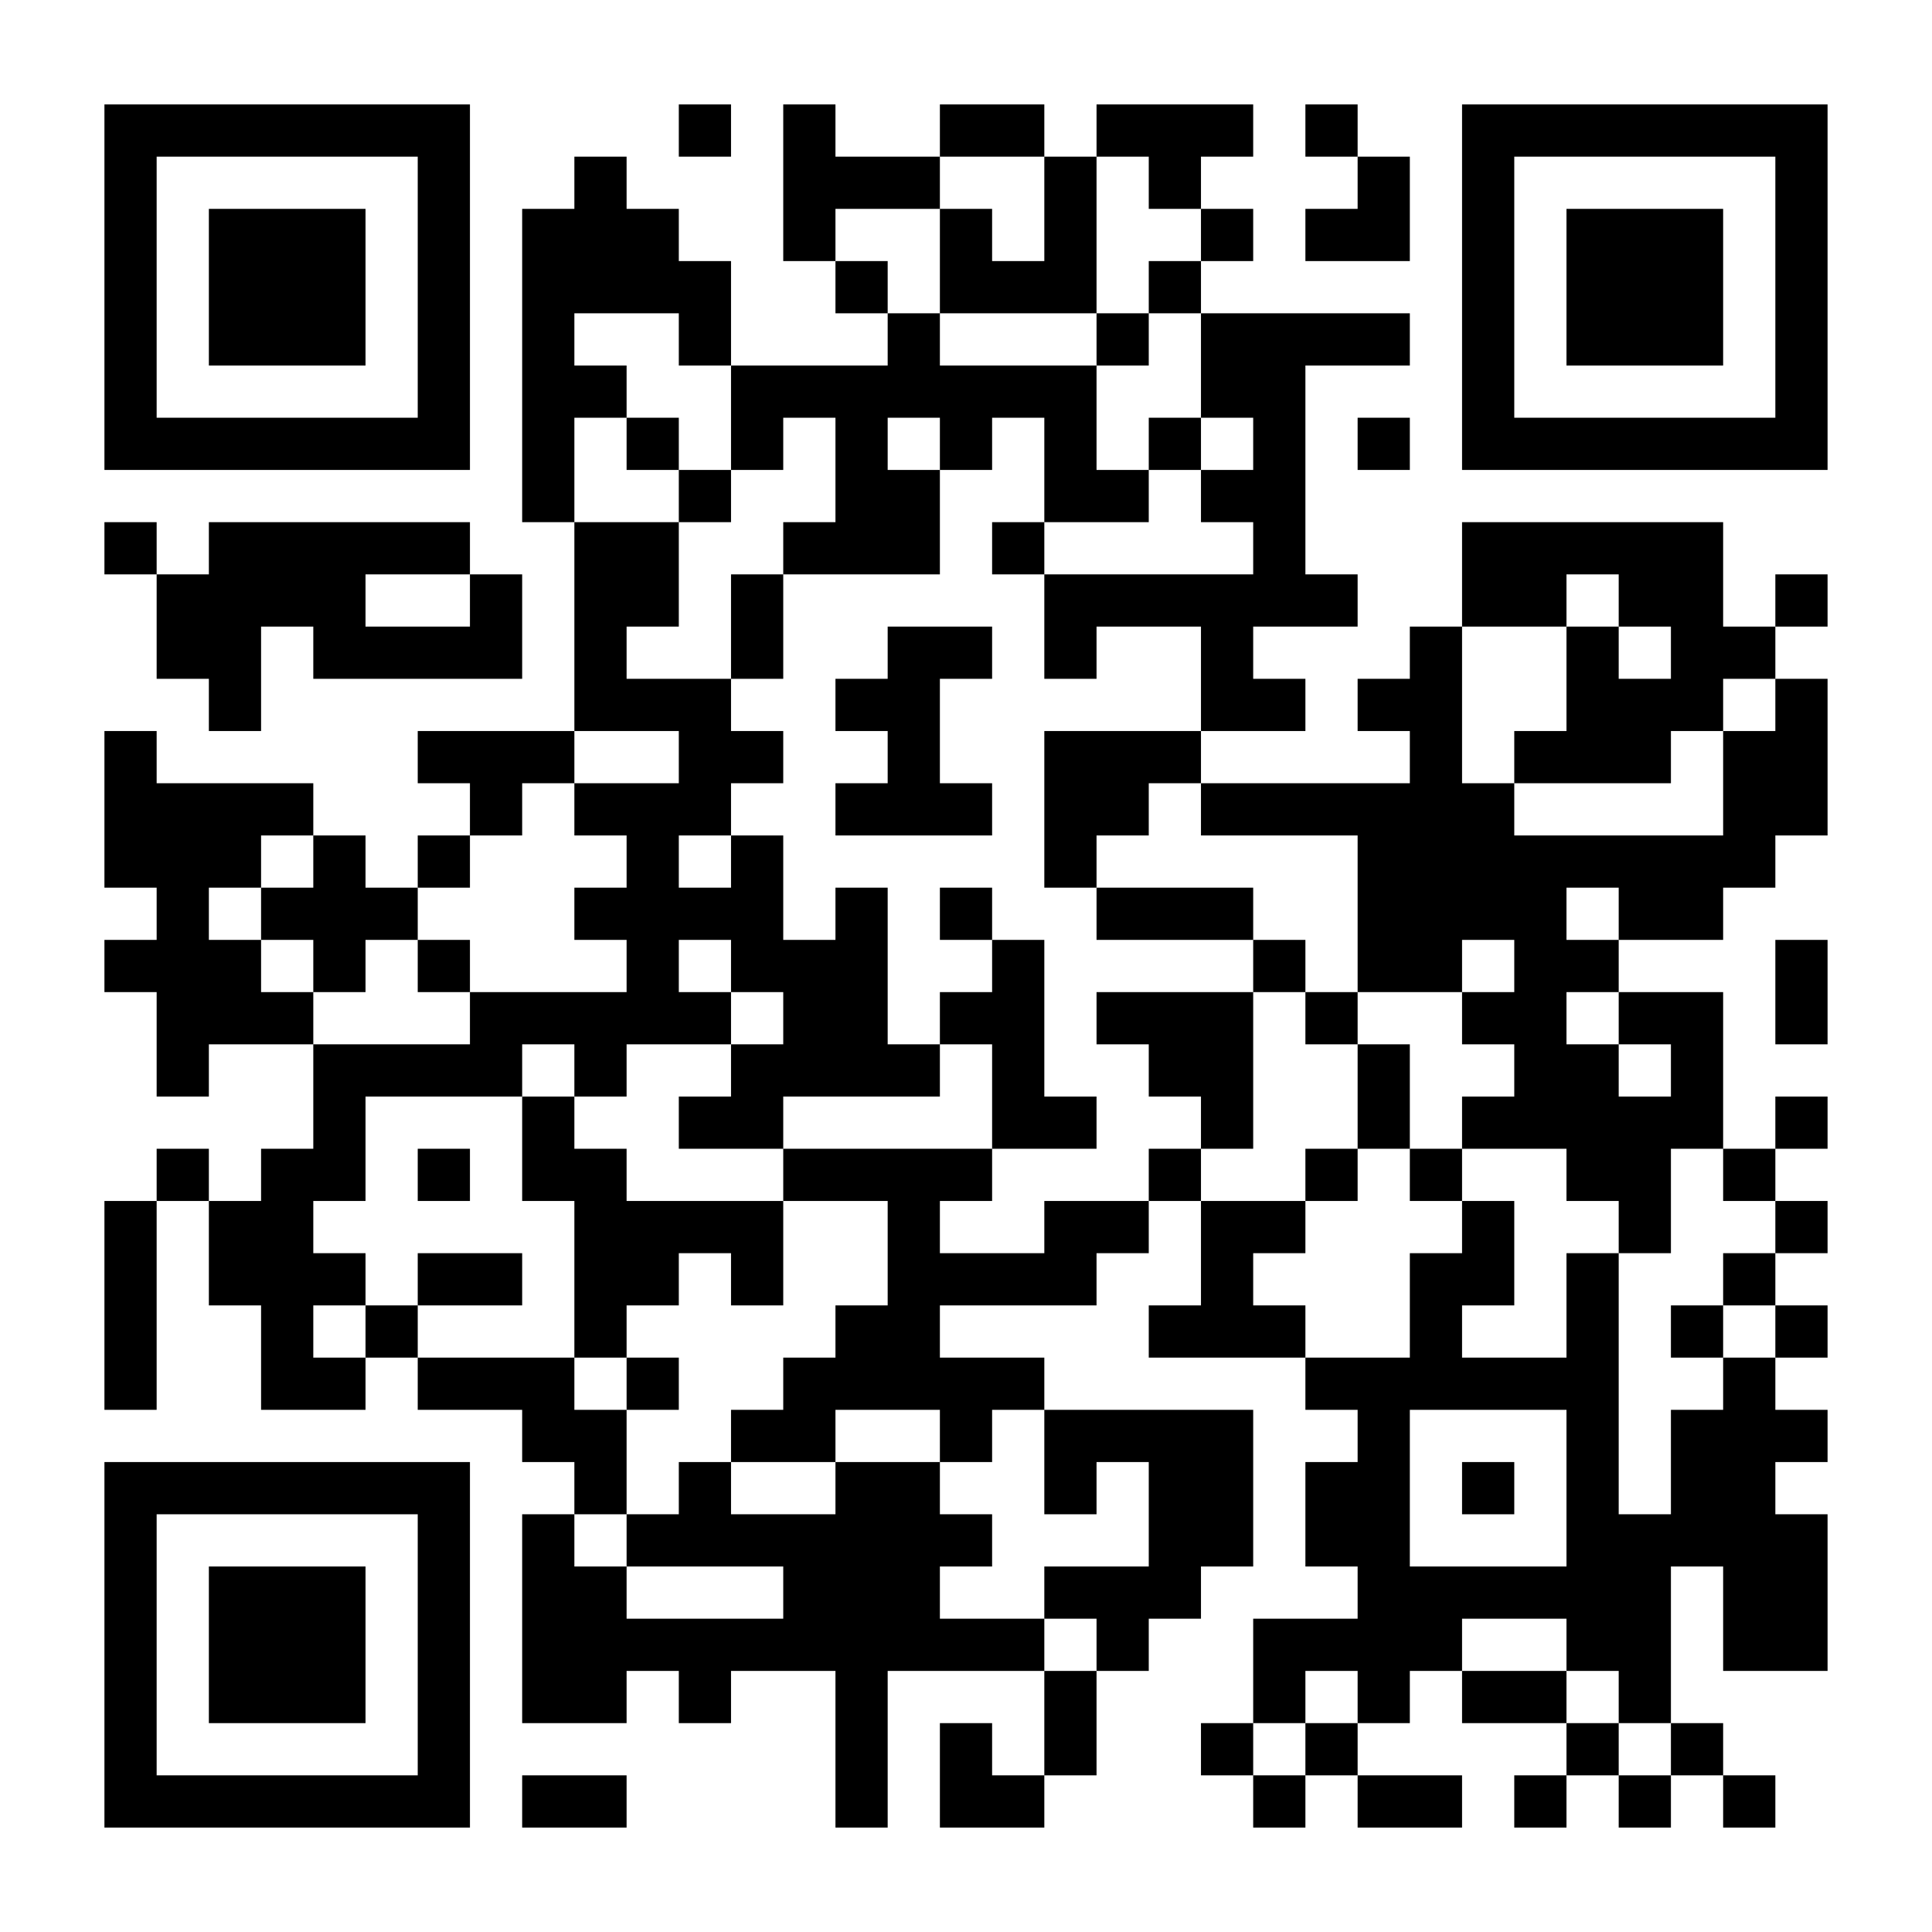
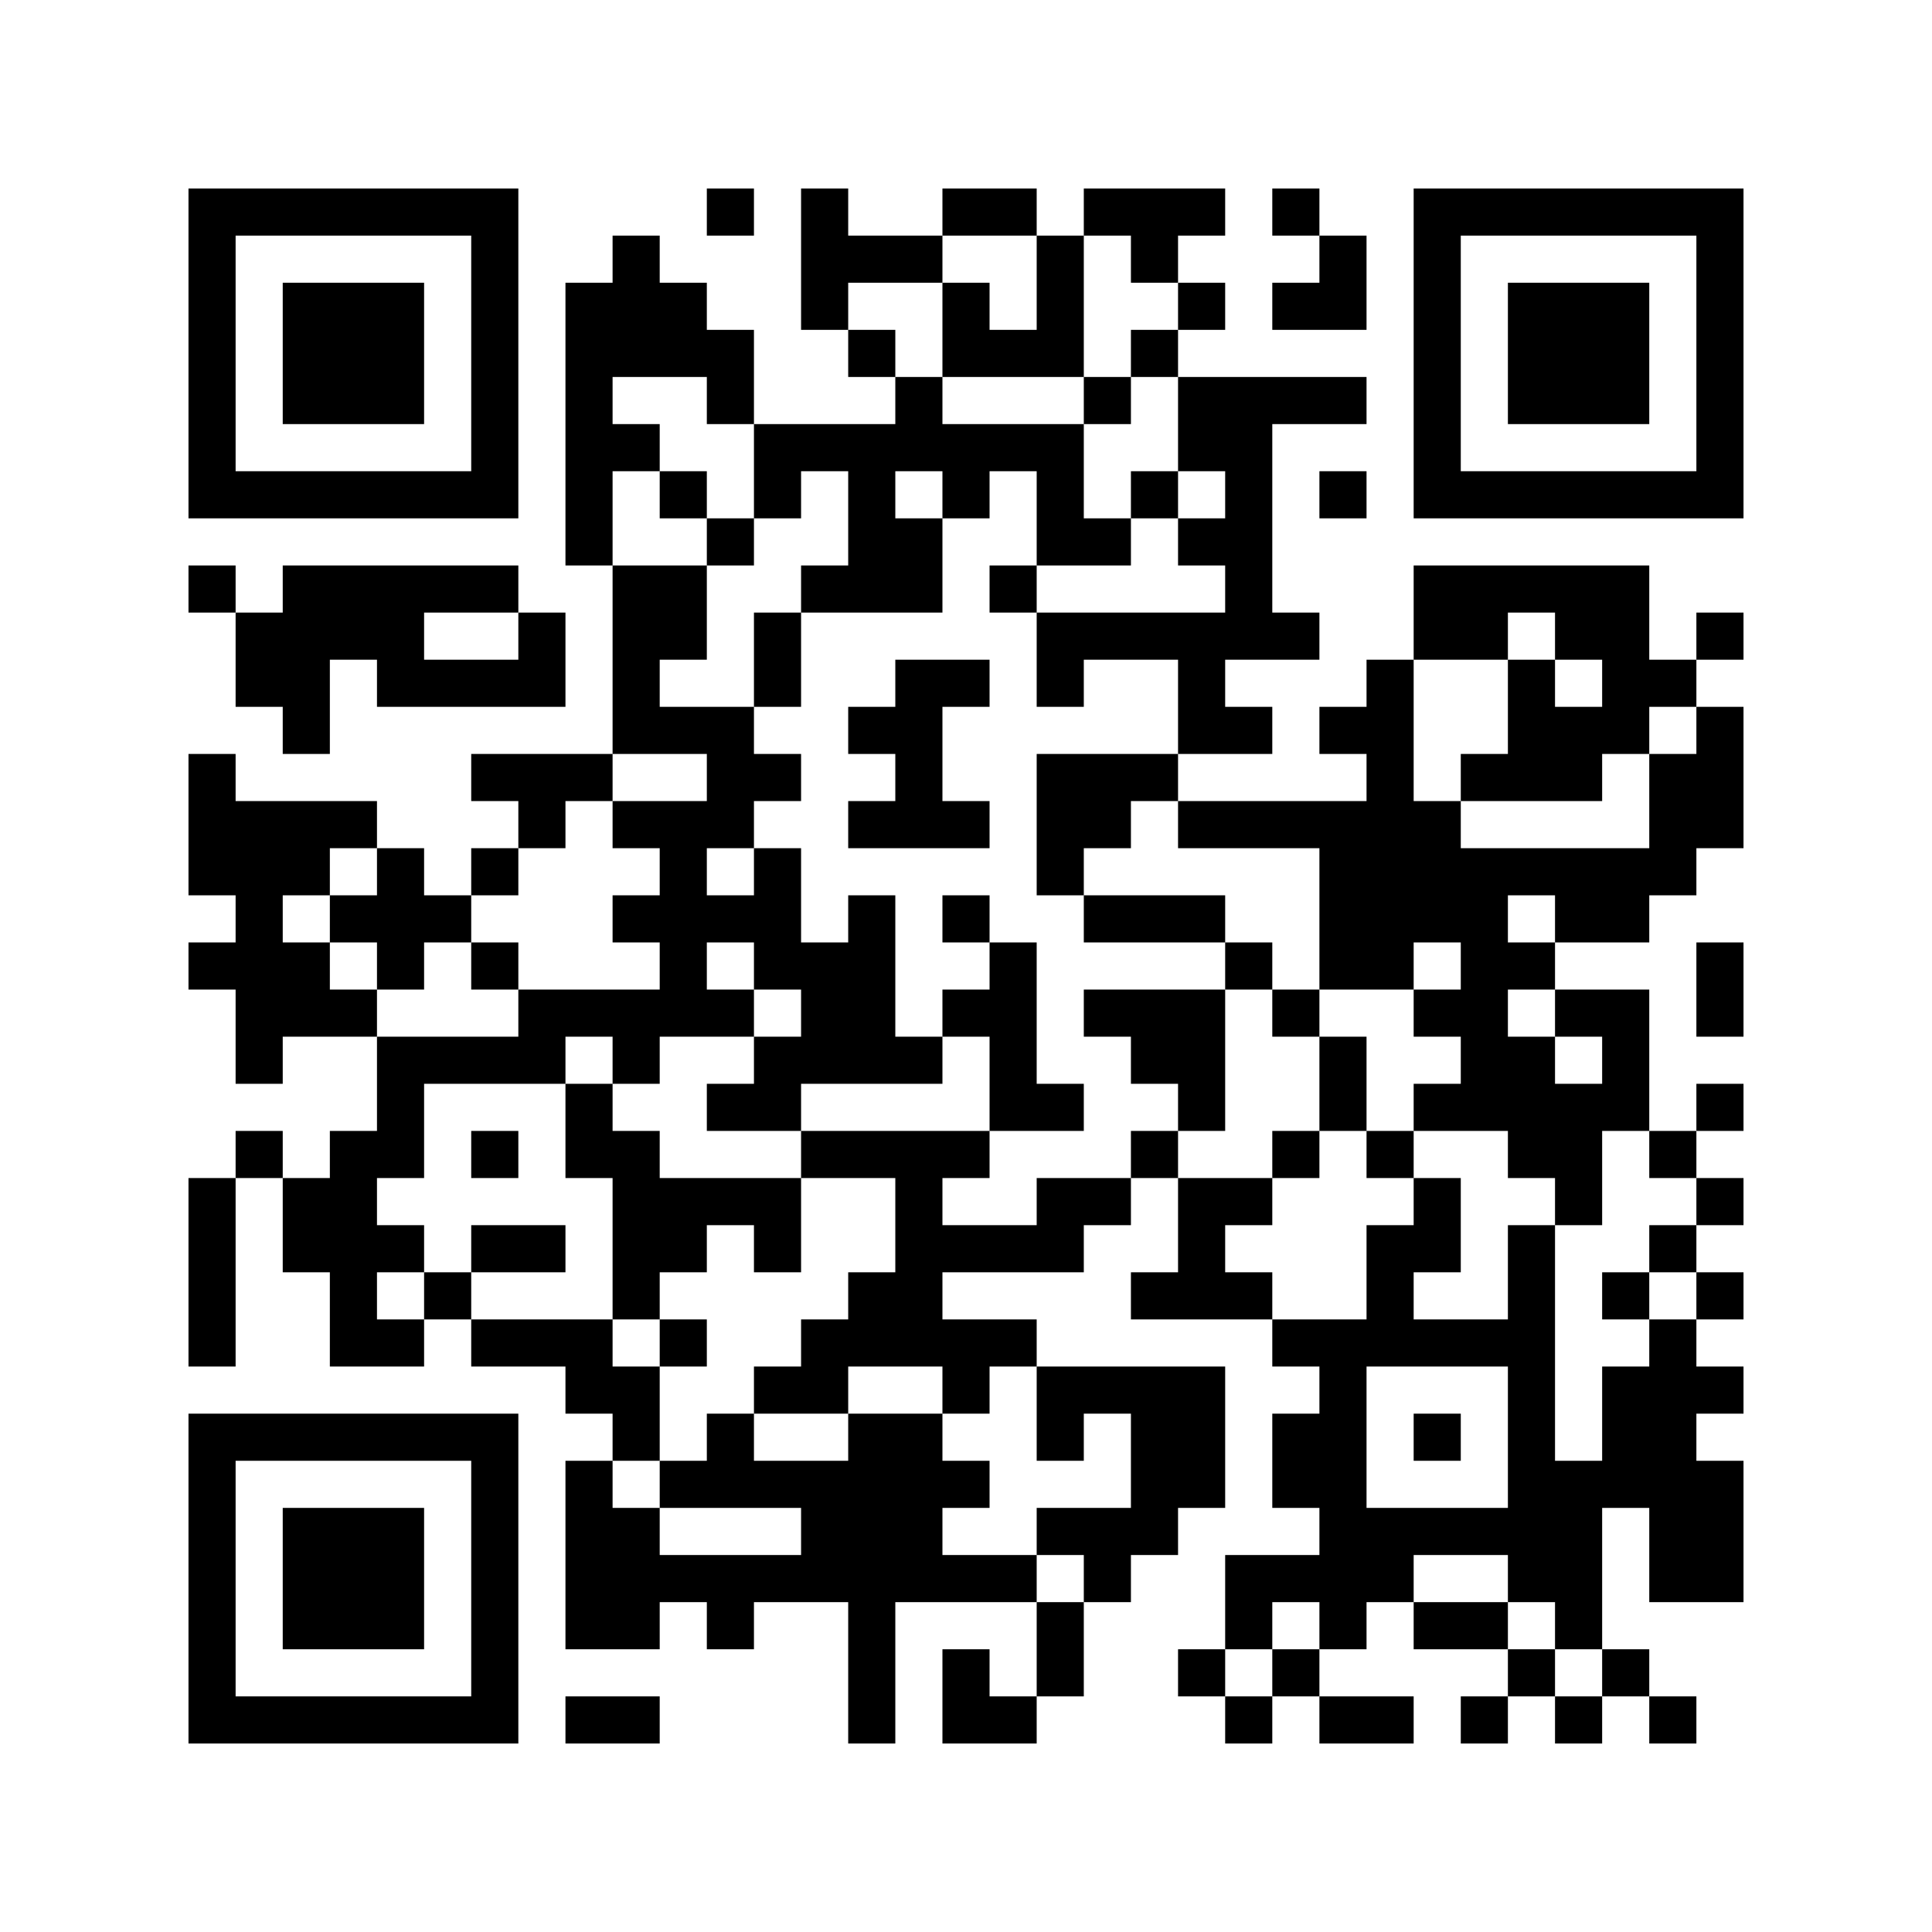
- <svg xmlns="http://www.w3.org/2000/svg" width="37mm" height="37mm" version="1.1" viewBox="0 0 37 37">
-   <a href="https://maharera.maharashtra.gov.in/?rera=P52100046281" target="_blank" title="Verify MahaRERA Registration: P52100046281">
-     <path d="M2,2H3V3H2zM3,2H4V3H3zM4,2H5V3H4zM5,2H6V3H5zM6,2H7V3H6zM7,2H8V3H7zM8,2H9V3H8zM13,2H14V3H13zM15,2H16V3H15zM18,2H19V3H18zM19,2H20V3H19zM21,2H22V3H21zM22,2H23V3H22zM23,2H24V3H23zM25,2H26V3H25zM28,2H29V3H28zM29,2H30V3H29zM30,2H31V3H30zM31,2H32V3H31zM32,2H33V3H32zM33,2H34V3H33zM34,2H35V3H34zM2,3H3V4H2zM8,3H9V4H8zM11,3H12V4H11zM15,3H16V4H15zM16,3H17V4H16zM17,3H18V4H17zM20,3H21V4H20zM22,3H23V4H22zM26,3H27V4H26zM28,3H29V4H28zM34,3H35V4H34zM2,4H3V5H2zM4,4H5V5H4zM5,4H6V5H5zM6,4H7V5H6zM8,4H9V5H8zM10,4H11V5H10zM11,4H12V5H11zM12,4H13V5H12zM15,4H16V5H15zM18,4H19V5H18zM20,4H21V5H20zM23,4H24V5H23zM25,4H26V5H25zM26,4H27V5H26zM28,4H29V5H28zM30,4H31V5H30zM31,4H32V5H31zM32,4H33V5H32zM34,4H35V5H34zM2,5H3V6H2zM4,5H5V6H4zM5,5H6V6H5zM6,5H7V6H6zM8,5H9V6H8zM10,5H11V6H10zM11,5H12V6H11zM12,5H13V6H12zM13,5H14V6H13zM16,5H17V6H16zM18,5H19V6H18zM19,5H20V6H19zM20,5H21V6H20zM22,5H23V6H22zM28,5H29V6H28zM30,5H31V6H30zM31,5H32V6H31zM32,5H33V6H32zM34,5H35V6H34zM2,6H3V7H2zM4,6H5V7H4zM5,6H6V7H5zM6,6H7V7H6zM8,6H9V7H8zM10,6H11V7H10zM13,6H14V7H13zM17,6H18V7H17zM21,6H22V7H21zM23,6H24V7H23zM24,6H25V7H24zM25,6H26V7H25zM26,6H27V7H26zM28,6H29V7H28zM30,6H31V7H30zM31,6H32V7H31zM32,6H33V7H32zM34,6H35V7H34zM2,7H3V8H2zM8,7H9V8H8zM10,7H11V8H10zM11,7H12V8H11zM14,7H15V8H14zM15,7H16V8H15zM16,7H17V8H16zM17,7H18V8H17zM18,7H19V8H18zM19,7H20V8H19zM20,7H21V8H20zM23,7H24V8H23zM24,7H25V8H24zM28,7H29V8H28zM34,7H35V8H34zM2,8H3V9H2zM3,8H4V9H3zM4,8H5V9H4zM5,8H6V9H5zM6,8H7V9H6zM7,8H8V9H7zM8,8H9V9H8zM10,8H11V9H10zM12,8H13V9H12zM14,8H15V9H14zM16,8H17V9H16zM18,8H19V9H18zM20,8H21V9H20zM22,8H23V9H22zM24,8H25V9H24zM26,8H27V9H26zM28,8H29V9H28zM29,8H30V9H29zM30,8H31V9H30zM31,8H32V9H31zM32,8H33V9H32zM33,8H34V9H33zM34,8H35V9H34zM10,9H11V10H10zM13,9H14V10H13zM16,9H17V10H16zM17,9H18V10H17zM20,9H21V10H20zM21,9H22V10H21zM23,9H24V10H23zM24,9H25V10H24zM2,10H3V11H2zM4,10H5V11H4zM5,10H6V11H5zM6,10H7V11H6zM7,10H8V11H7zM8,10H9V11H8zM11,10H12V11H11zM12,10H13V11H12zM15,10H16V11H15zM16,10H17V11H16zM17,10H18V11H17zM19,10H20V11H19zM24,10H25V11H24zM28,10H29V11H28zM29,10H30V11H29zM30,10H31V11H30zM31,10H32V11H31zM32,10H33V11H32zM3,11H4V12H3zM4,11H5V12H4zM5,11H6V12H5zM6,11H7V12H6zM9,11H10V12H9zM11,11H12V12H11zM12,11H13V12H12zM14,11H15V12H14zM20,11H21V12H20zM21,11H22V12H21zM22,11H23V12H22zM23,11H24V12H23zM24,11H25V12H24zM25,11H26V12H25zM28,11H29V12H28zM29,11H30V12H29zM31,11H32V12H31zM32,11H33V12H32zM34,11H35V12H34zM3,12H4V13H3zM4,12H5V13H4zM6,12H7V13H6zM7,12H8V13H7zM8,12H9V13H8zM9,12H10V13H9zM11,12H12V13H11zM14,12H15V13H14zM17,12H18V13H17zM18,12H19V13H18zM20,12H21V13H20zM23,12H24V13H23zM27,12H28V13H27zM30,12H31V13H30zM32,12H33V13H32zM33,12H34V13H33zM4,13H5V14H4zM11,13H12V14H11zM12,13H13V14H12zM13,13H14V14H13zM16,13H17V14H16zM17,13H18V14H17zM23,13H24V14H23zM24,13H25V14H24zM26,13H27V14H26zM27,13H28V14H27zM30,13H31V14H30zM31,13H32V14H31zM32,13H33V14H32zM34,13H35V14H34zM2,14H3V15H2zM8,14H9V15H8zM9,14H10V15H9zM10,14H11V15H10zM13,14H14V15H13zM14,14H15V15H14zM17,14H18V15H17zM20,14H21V15H20zM21,14H22V15H21zM22,14H23V15H22zM27,14H28V15H27zM29,14H30V15H29zM30,14H31V15H30zM31,14H32V15H31zM33,14H34V15H33zM34,14H35V15H34zM2,15H3V16H2zM3,15H4V16H3zM4,15H5V16H4zM5,15H6V16H5zM9,15H10V16H9zM11,15H12V16H11zM12,15H13V16H12zM13,15H14V16H13zM16,15H17V16H16zM17,15H18V16H17zM18,15H19V16H18zM20,15H21V16H20zM21,15H22V16H21zM23,15H24V16H23zM24,15H25V16H24zM25,15H26V16H25zM26,15H27V16H26zM27,15H28V16H27zM28,15H29V16H28zM33,15H34V16H33zM34,15H35V16H34zM2,16H3V17H2zM3,16H4V17H3zM4,16H5V17H4zM6,16H7V17H6zM8,16H9V17H8zM12,16H13V17H12zM14,16H15V17H14zM20,16H21V17H20zM26,16H27V17H26zM27,16H28V17H27zM28,16H29V17H28zM29,16H30V17H29zM30,16H31V17H30zM31,16H32V17H31zM32,16H33V17H32zM33,16H34V17H33zM3,17H4V18H3zM5,17H6V18H5zM6,17H7V18H6zM7,17H8V18H7zM11,17H12V18H11zM12,17H13V18H12zM13,17H14V18H13zM14,17H15V18H14zM16,17H17V18H16zM18,17H19V18H18zM21,17H22V18H21zM22,17H23V18H22zM23,17H24V18H23zM26,17H27V18H26zM27,17H28V18H27zM28,17H29V18H28zM29,17H30V18H29zM31,17H32V18H31zM32,17H33V18H32zM2,18H3V19H2zM3,18H4V19H3zM4,18H5V19H4zM6,18H7V19H6zM8,18H9V19H8zM12,18H13V19H12zM14,18H15V19H14zM15,18H16V19H15zM16,18H17V19H16zM19,18H20V19H19zM24,18H25V19H24zM26,18H27V19H26zM27,18H28V19H27zM29,18H30V19H29zM30,18H31V19H30zM34,18H35V19H34zM3,19H4V20H3zM4,19H5V20H4zM5,19H6V20H5zM9,19H10V20H9zM10,19H11V20H10zM11,19H12V20H11zM12,19H13V20H12zM13,19H14V20H13zM15,19H16V20H15zM16,19H17V20H16zM18,19H19V20H18zM19,19H20V20H19zM21,19H22V20H21zM22,19H23V20H22zM23,19H24V20H23zM25,19H26V20H25zM28,19H29V20H28zM29,19H30V20H29zM31,19H32V20H31zM32,19H33V20H32zM34,19H35V20H34zM3,20H4V21H3zM6,20H7V21H6zM7,20H8V21H7zM8,20H9V21H8zM9,20H10V21H9zM11,20H12V21H11zM14,20H15V21H14zM15,20H16V21H15zM16,20H17V21H16zM17,20H18V21H17zM19,20H20V21H19zM22,20H23V21H22zM23,20H24V21H23zM26,20H27V21H26zM29,20H30V21H29zM30,20H31V21H30zM32,20H33V21H32zM6,21H7V22H6zM10,21H11V22H10zM13,21H14V22H13zM14,21H15V22H14zM19,21H20V22H19zM20,21H21V22H20zM23,21H24V22H23zM26,21H27V22H26zM28,21H29V22H28zM29,21H30V22H29zM30,21H31V22H30zM31,21H32V22H31zM32,21H33V22H32zM34,21H35V22H34zM3,22H4V23H3zM5,22H6V23H5zM6,22H7V23H6zM8,22H9V23H8zM10,22H11V23H10zM11,22H12V23H11zM15,22H16V23H15zM16,22H17V23H16zM17,22H18V23H17zM18,22H19V23H18zM22,22H23V23H22zM25,22H26V23H25zM27,22H28V23H27zM30,22H31V23H30zM31,22H32V23H31zM33,22H34V23H33zM2,23H3V24H2zM4,23H5V24H4zM5,23H6V24H5zM11,23H12V24H11zM12,23H13V24H12zM13,23H14V24H13zM14,23H15V24H14zM17,23H18V24H17zM20,23H21V24H20zM21,23H22V24H21zM23,23H24V24H23zM24,23H25V24H24zM28,23H29V24H28zM31,23H32V24H31zM34,23H35V24H34zM2,24H3V25H2zM4,24H5V25H4zM5,24H6V25H5zM6,24H7V25H6zM8,24H9V25H8zM9,24H10V25H9zM11,24H12V25H11zM12,24H13V25H12zM14,24H15V25H14zM17,24H18V25H17zM18,24H19V25H18zM19,24H20V25H19zM20,24H21V25H20zM23,24H24V25H23zM27,24H28V25H27zM28,24H29V25H28zM30,24H31V25H30zM33,24H34V25H33zM2,25H3V26H2zM5,25H6V26H5zM7,25H8V26H7zM11,25H12V26H11zM16,25H17V26H16zM17,25H18V26H17zM22,25H23V26H22zM23,25H24V26H23zM24,25H25V26H24zM27,25H28V26H27zM30,25H31V26H30zM32,25H33V26H32zM34,25H35V26H34zM2,26H3V27H2zM5,26H6V27H5zM6,26H7V27H6zM8,26H9V27H8zM9,26H10V27H9zM10,26H11V27H10zM12,26H13V27H12zM15,26H16V27H15zM16,26H17V27H16zM17,26H18V27H17zM18,26H19V27H18zM19,26H20V27H19zM25,26H26V27H25zM26,26H27V27H26zM27,26H28V27H27zM28,26H29V27H28zM29,26H30V27H29zM30,26H31V27H30zM33,26H34V27H33zM10,27H11V28H10zM11,27H12V28H11zM14,27H15V28H14zM15,27H16V28H15zM18,27H19V28H18zM20,27H21V28H20zM21,27H22V28H21zM22,27H23V28H22zM23,27H24V28H23zM26,27H27V28H26zM30,27H31V28H30zM32,27H33V28H32zM33,27H34V28H33zM34,27H35V28H34zM2,28H3V29H2zM3,28H4V29H3zM4,28H5V29H4zM5,28H6V29H5zM6,28H7V29H6zM7,28H8V29H7zM8,28H9V29H8zM11,28H12V29H11zM13,28H14V29H13zM16,28H17V29H16zM17,28H18V29H17zM20,28H21V29H20zM22,28H23V29H22zM23,28H24V29H23zM25,28H26V29H25zM26,28H27V29H26zM28,28H29V29H28zM30,28H31V29H30zM32,28H33V29H32zM33,28H34V29H33zM2,29H3V30H2zM8,29H9V30H8zM10,29H11V30H10zM12,29H13V30H12zM13,29H14V30H13zM14,29H15V30H14zM15,29H16V30H15zM16,29H17V30H16zM17,29H18V30H17zM18,29H19V30H18zM22,29H23V30H22zM23,29H24V30H23zM25,29H26V30H25zM26,29H27V30H26zM30,29H31V30H30zM31,29H32V30H31zM32,29H33V30H32zM33,29H34V30H33zM34,29H35V30H34zM2,30H3V31H2zM4,30H5V31H4zM5,30H6V31H5zM6,30H7V31H6zM8,30H9V31H8zM10,30H11V31H10zM11,30H12V31H11zM15,30H16V31H15zM16,30H17V31H16zM17,30H18V31H17zM20,30H21V31H20zM21,30H22V31H21zM22,30H23V31H22zM26,30H27V31H26zM27,30H28V31H27zM28,30H29V31H28zM29,30H30V31H29zM30,30H31V31H30zM31,30H32V31H31zM33,30H34V31H33zM34,30H35V31H34zM2,31H3V32H2zM4,31H5V32H4zM5,31H6V32H5zM6,31H7V32H6zM8,31H9V32H8zM10,31H11V32H10zM11,31H12V32H11zM12,31H13V32H12zM13,31H14V32H13zM14,31H15V32H14zM15,31H16V32H15zM16,31H17V32H16zM17,31H18V32H17zM18,31H19V32H18zM19,31H20V32H19zM21,31H22V32H21zM24,31H25V32H24zM25,31H26V32H25zM26,31H27V32H26zM27,31H28V32H27zM30,31H31V32H30zM31,31H32V32H31zM33,31H34V32H33zM34,31H35V32H34zM2,32H3V33H2zM4,32H5V33H4zM5,32H6V33H5zM6,32H7V33H6zM8,32H9V33H8zM10,32H11V33H10zM11,32H12V33H11zM13,32H14V33H13zM16,32H17V33H16zM20,32H21V33H20zM24,32H25V33H24zM26,32H27V33H26zM28,32H29V33H28zM29,32H30V33H29zM31,32H32V33H31zM2,33H3V34H2zM8,33H9V34H8zM16,33H17V34H16zM18,33H19V34H18zM20,33H21V34H20zM23,33H24V34H23zM25,33H26V34H25zM30,33H31V34H30zM32,33H33V34H32zM2,34H3V35H2zM3,34H4V35H3zM4,34H5V35H4zM5,34H6V35H5zM6,34H7V35H6zM7,34H8V35H7zM8,34H9V35H8zM10,34H11V35H10zM11,34H12V35H11zM16,34H17V35H16zM18,34H19V35H18zM19,34H20V35H19zM24,34H25V35H24zM26,34H27V35H26zM27,34H28V35H27zM29,34H30V35H29zM31,34H32V35H31zM33,34H34V35H33z" id="qr-path" fill="#000000" fill-opacity="1" fill-rule="nonzero" stroke="none" />
+ <svg xmlns="http://www.w3.org/2000/svg" width="41mm" height="41mm" version="1.1" viewBox="0 0 41 41">
+   <a href="https://maharera.maharashtra.gov.in/?rera=P52100046281" target="_blank" title="Verify P52100046281 on Official MahaRERA Portal">
+     <path d="M4,4H5V5H4zM5,4H6V5H5zM6,4H7V5H6zM7,4H8V5H7zM8,4H9V5H8zM9,4H10V5H9zM10,4H11V5H10zM15,4H16V5H15zM17,4H18V5H17zM20,4H21V5H20zM21,4H22V5H21zM23,4H24V5H23zM24,4H25V5H24zM25,4H26V5H25zM27,4H28V5H27zM30,4H31V5H30zM31,4H32V5H31zM32,4H33V5H32zM33,4H34V5H33zM34,4H35V5H34zM35,4H36V5H35zM36,4H37V5H36zM4,5H5V6H4zM10,5H11V6H10zM13,5H14V6H13zM17,5H18V6H17zM18,5H19V6H18zM19,5H20V6H19zM22,5H23V6H22zM24,5H25V6H24zM28,5H29V6H28zM30,5H31V6H30zM36,5H37V6H36zM4,6H5V7H4zM6,6H7V7H6zM7,6H8V7H7zM8,6H9V7H8zM10,6H11V7H10zM12,6H13V7H12zM13,6H14V7H13zM14,6H15V7H14zM17,6H18V7H17zM20,6H21V7H20zM22,6H23V7H22zM25,6H26V7H25zM27,6H28V7H27zM28,6H29V7H28zM30,6H31V7H30zM32,6H33V7H32zM33,6H34V7H33zM34,6H35V7H34zM36,6H37V7H36zM4,7H5V8H4zM6,7H7V8H6zM7,7H8V8H7zM8,7H9V8H8zM10,7H11V8H10zM12,7H13V8H12zM13,7H14V8H13zM14,7H15V8H14zM15,7H16V8H15zM18,7H19V8H18zM20,7H21V8H20zM21,7H22V8H21zM22,7H23V8H22zM24,7H25V8H24zM30,7H31V8H30zM32,7H33V8H32zM33,7H34V8H33zM34,7H35V8H34zM36,7H37V8H36zM4,8H5V9H4zM6,8H7V9H6zM7,8H8V9H7zM8,8H9V9H8zM10,8H11V9H10zM12,8H13V9H12zM15,8H16V9H15zM19,8H20V9H19zM23,8H24V9H23zM25,8H26V9H25zM26,8H27V9H26zM27,8H28V9H27zM28,8H29V9H28zM30,8H31V9H30zM32,8H33V9H32zM33,8H34V9H33zM34,8H35V9H34zM36,8H37V9H36zM4,9H5V10H4zM10,9H11V10H10zM12,9H13V10H12zM13,9H14V10H13zM16,9H17V10H16zM17,9H18V10H17zM18,9H19V10H18zM19,9H20V10H19zM20,9H21V10H20zM21,9H22V10H21zM22,9H23V10H22zM25,9H26V10H25zM26,9H27V10H26zM30,9H31V10H30zM36,9H37V10H36zM4,10H5V11H4zM5,10H6V11H5zM6,10H7V11H6zM7,10H8V11H7zM8,10H9V11H8zM9,10H10V11H9zM10,10H11V11H10zM12,10H13V11H12zM14,10H15V11H14zM16,10H17V11H16zM18,10H19V11H18zM20,10H21V11H20zM22,10H23V11H22zM24,10H25V11H24zM26,10H27V11H26zM28,10H29V11H28zM30,10H31V11H30zM31,10H32V11H31zM32,10H33V11H32zM33,10H34V11H33zM34,10H35V11H34zM35,10H36V11H35zM36,10H37V11H36zM12,11H13V12H12zM15,11H16V12H15zM18,11H19V12H18zM19,11H20V12H19zM22,11H23V12H22zM23,11H24V12H23zM25,11H26V12H25zM26,11H27V12H26zM4,12H5V13H4zM6,12H7V13H6zM7,12H8V13H7zM8,12H9V13H8zM9,12H10V13H9zM10,12H11V13H10zM13,12H14V13H13zM14,12H15V13H14zM17,12H18V13H17zM18,12H19V13H18zM19,12H20V13H19zM21,12H22V13H21zM26,12H27V13H26zM30,12H31V13H30zM31,12H32V13H31zM32,12H33V13H32zM33,12H34V13H33zM34,12H35V13H34zM5,13H6V14H5zM6,13H7V14H6zM7,13H8V14H7zM8,13H9V14H8zM11,13H12V14H11zM13,13H14V14H13zM14,13H15V14H14zM16,13H17V14H16zM22,13H23V14H22zM23,13H24V14H23zM24,13H25V14H24zM25,13H26V14H25zM26,13H27V14H26zM27,13H28V14H27zM30,13H31V14H30zM31,13H32V14H31zM33,13H34V14H33zM34,13H35V14H34zM36,13H37V14H36zM5,14H6V15H5zM6,14H7V15H6zM8,14H9V15H8zM9,14H10V15H9zM10,14H11V15H10zM11,14H12V15H11zM13,14H14V15H13zM16,14H17V15H16zM19,14H20V15H19zM20,14H21V15H20zM22,14H23V15H22zM25,14H26V15H25zM29,14H30V15H29zM32,14H33V15H32zM34,14H35V15H34zM35,14H36V15H35zM6,15H7V16H6zM13,15H14V16H13zM14,15H15V16H14zM15,15H16V16H15zM18,15H19V16H18zM19,15H20V16H19zM25,15H26V16H25zM26,15H27V16H26zM28,15H29V16H28zM29,15H30V16H29zM32,15H33V16H32zM33,15H34V16H33zM34,15H35V16H34zM36,15H37V16H36zM4,16H5V17H4zM10,16H11V17H10zM11,16H12V17H11zM12,16H13V17H12zM15,16H16V17H15zM16,16H17V17H16zM19,16H20V17H19zM22,16H23V17H22zM23,16H24V17H23zM24,16H25V17H24zM29,16H30V17H29zM31,16H32V17H31zM32,16H33V17H32zM33,16H34V17H33zM35,16H36V17H35zM36,16H37V17H36zM4,17H5V18H4zM5,17H6V18H5zM6,17H7V18H6zM7,17H8V18H7zM11,17H12V18H11zM13,17H14V18H13zM14,17H15V18H14zM15,17H16V18H15zM18,17H19V18H18zM19,17H20V18H19zM20,17H21V18H20zM22,17H23V18H22zM23,17H24V18H23zM25,17H26V18H25zM26,17H27V18H26zM27,17H28V18H27zM28,17H29V18H28zM29,17H30V18H29zM30,17H31V18H30zM35,17H36V18H35zM36,17H37V18H36zM4,18H5V19H4zM5,18H6V19H5zM6,18H7V19H6zM8,18H9V19H8zM10,18H11V19H10zM14,18H15V19H14zM16,18H17V19H16zM22,18H23V19H22zM28,18H29V19H28zM29,18H30V19H29zM30,18H31V19H30zM31,18H32V19H31zM32,18H33V19H32zM33,18H34V19H33zM34,18H35V19H34zM35,18H36V19H35zM5,19H6V20H5zM7,19H8V20H7zM8,19H9V20H8zM9,19H10V20H9zM13,19H14V20H13zM14,19H15V20H14zM15,19H16V20H15zM16,19H17V20H16zM18,19H19V20H18zM20,19H21V20H20zM23,19H24V20H23zM24,19H25V20H24zM25,19H26V20H25zM28,19H29V20H28zM29,19H30V20H29zM30,19H31V20H30zM31,19H32V20H31zM33,19H34V20H33zM34,19H35V20H34zM4,20H5V21H4zM5,20H6V21H5zM6,20H7V21H6zM8,20H9V21H8zM10,20H11V21H10zM14,20H15V21H14zM16,20H17V21H16zM17,20H18V21H17zM18,20H19V21H18zM21,20H22V21H21zM26,20H27V21H26zM28,20H29V21H28zM29,20H30V21H29zM31,20H32V21H31zM32,20H33V21H32zM36,20H37V21H36zM5,21H6V22H5zM6,21H7V22H6zM7,21H8V22H7zM11,21H12V22H11zM12,21H13V22H12zM13,21H14V22H13zM14,21H15V22H14zM15,21H16V22H15zM17,21H18V22H17zM18,21H19V22H18zM20,21H21V22H20zM21,21H22V22H21zM23,21H24V22H23zM24,21H25V22H24zM25,21H26V22H25zM27,21H28V22H27zM30,21H31V22H30zM31,21H32V22H31zM33,21H34V22H33zM34,21H35V22H34zM36,21H37V22H36zM5,22H6V23H5zM8,22H9V23H8zM9,22H10V23H9zM10,22H11V23H10zM11,22H12V23H11zM13,22H14V23H13zM16,22H17V23H16zM17,22H18V23H17zM18,22H19V23H18zM19,22H20V23H19zM21,22H22V23H21zM24,22H25V23H24zM25,22H26V23H25zM28,22H29V23H28zM31,22H32V23H31zM32,22H33V23H32zM34,22H35V23H34zM8,23H9V24H8zM12,23H13V24H12zM15,23H16V24H15zM16,23H17V24H16zM21,23H22V24H21zM22,23H23V24H22zM25,23H26V24H25zM28,23H29V24H28zM30,23H31V24H30zM31,23H32V24H31zM32,23H33V24H32zM33,23H34V24H33zM34,23H35V24H34zM36,23H37V24H36zM5,24H6V25H5zM7,24H8V25H7zM8,24H9V25H8zM10,24H11V25H10zM12,24H13V25H12zM13,24H14V25H13zM17,24H18V25H17zM18,24H19V25H18zM19,24H20V25H19zM20,24H21V25H20zM24,24H25V25H24zM27,24H28V25H27zM29,24H30V25H29zM32,24H33V25H32zM33,24H34V25H33zM35,24H36V25H35zM4,25H5V26H4zM6,25H7V26H6zM7,25H8V26H7zM13,25H14V26H13zM14,25H15V26H14zM15,25H16V26H15zM16,25H17V26H16zM19,25H20V26H19zM22,25H23V26H22zM23,25H24V26H23zM25,25H26V26H25zM26,25H27V26H26zM30,25H31V26H30zM33,25H34V26H33zM36,25H37V26H36zM4,26H5V27H4zM6,26H7V27H6zM7,26H8V27H7zM8,26H9V27H8zM10,26H11V27H10zM11,26H12V27H11zM13,26H14V27H13zM14,26H15V27H14zM16,26H17V27H16zM19,26H20V27H19zM20,26H21V27H20zM21,26H22V27H21zM22,26H23V27H22zM25,26H26V27H25zM29,26H30V27H29zM30,26H31V27H30zM32,26H33V27H32zM35,26H36V27H35zM4,27H5V28H4zM7,27H8V28H7zM9,27H10V28H9zM13,27H14V28H13zM18,27H19V28H18zM19,27H20V28H19zM24,27H25V28H24zM25,27H26V28H25zM26,27H27V28H26zM29,27H30V28H29zM32,27H33V28H32zM34,27H35V28H34zM36,27H37V28H36zM4,28H5V29H4zM7,28H8V29H7zM8,28H9V29H8zM10,28H11V29H10zM11,28H12V29H11zM12,28H13V29H12zM14,28H15V29H14zM17,28H18V29H17zM18,28H19V29H18zM19,28H20V29H19zM20,28H21V29H20zM21,28H22V29H21zM27,28H28V29H27zM28,28H29V29H28zM29,28H30V29H29zM30,28H31V29H30zM31,28H32V29H31zM32,28H33V29H32zM35,28H36V29H35zM12,29H13V30H12zM13,29H14V30H13zM16,29H17V30H16zM17,29H18V30H17zM20,29H21V30H20zM22,29H23V30H22zM23,29H24V30H23zM24,29H25V30H24zM25,29H26V30H25zM28,29H29V30H28zM32,29H33V30H32zM34,29H35V30H34zM35,29H36V30H35zM36,29H37V30H36zM4,30H5V31H4zM5,30H6V31H5zM6,30H7V31H6zM7,30H8V31H7zM8,30H9V31H8zM9,30H10V31H9zM10,30H11V31H10zM13,30H14V31H13zM15,30H16V31H15zM18,30H19V31H18zM19,30H20V31H19zM22,30H23V31H22zM24,30H25V31H24zM25,30H26V31H25zM27,30H28V31H27zM28,30H29V31H28zM30,30H31V31H30zM32,30H33V31H32zM34,30H35V31H34zM35,30H36V31H35zM4,31H5V32H4zM10,31H11V32H10zM12,31H13V32H12zM14,31H15V32H14zM15,31H16V32H15zM16,31H17V32H16zM17,31H18V32H17zM18,31H19V32H18zM19,31H20V32H19zM20,31H21V32H20zM24,31H25V32H24zM25,31H26V32H25zM27,31H28V32H27zM28,31H29V32H28zM32,31H33V32H32zM33,31H34V32H33zM34,31H35V32H34zM35,31H36V32H35zM36,31H37V32H36zM4,32H5V33H4zM6,32H7V33H6zM7,32H8V33H7zM8,32H9V33H8zM10,32H11V33H10zM12,32H13V33H12zM13,32H14V33H13zM17,32H18V33H17zM18,32H19V33H18zM19,32H20V33H19zM22,32H23V33H22zM23,32H24V33H23zM24,32H25V33H24zM28,32H29V33H28zM29,32H30V33H29zM30,32H31V33H30zM31,32H32V33H31zM32,32H33V33H32zM33,32H34V33H33zM35,32H36V33H35zM36,32H37V33H36zM4,33H5V34H4zM6,33H7V34H6zM7,33H8V34H7zM8,33H9V34H8zM10,33H11V34H10zM12,33H13V34H12zM13,33H14V34H13zM14,33H15V34H14zM15,33H16V34H15zM16,33H17V34H16zM17,33H18V34H17zM18,33H19V34H18zM19,33H20V34H19zM20,33H21V34H20zM21,33H22V34H21zM23,33H24V34H23zM26,33H27V34H26zM27,33H28V34H27zM28,33H29V34H28zM29,33H30V34H29zM32,33H33V34H32zM33,33H34V34H33zM35,33H36V34H35zM36,33H37V34H36zM4,34H5V35H4zM6,34H7V35H6zM7,34H8V35H7zM8,34H9V35H8zM10,34H11V35H10zM12,34H13V35H12zM13,34H14V35H13zM15,34H16V35H15zM18,34H19V35H18zM22,34H23V35H22zM26,34H27V35H26zM28,34H29V35H28zM30,34H31V35H30zM31,34H32V35H31zM33,34H34V35H33zM4,35H5V36H4zM10,35H11V36H10zM18,35H19V36H18zM20,35H21V36H20zM22,35H23V36H22zM25,35H26V36H25zM27,35H28V36H27zM32,35H33V36H32zM34,35H35V36H34zM4,36H5V37H4zM5,36H6V37H5zM6,36H7V37H6zM7,36H8V37H7zM8,36H9V37H8zM9,36H10V37H9zM10,36H11V37H10zM12,36H13V37H12zM13,36H14V37H13zM18,36H19V37H18zM20,36H21V37H20zM21,36H22V37H21zM26,36H27V37H26zM28,36H29V37H28zM29,36H30V37H29zM31,36H32V37H31zM33,36H34V37H33zM35,36H36V37H35z" id="qr-path" fill="#000000" fill-opacity="1" fill-rule="nonzero" stroke="none" />
  </a>
</svg>
